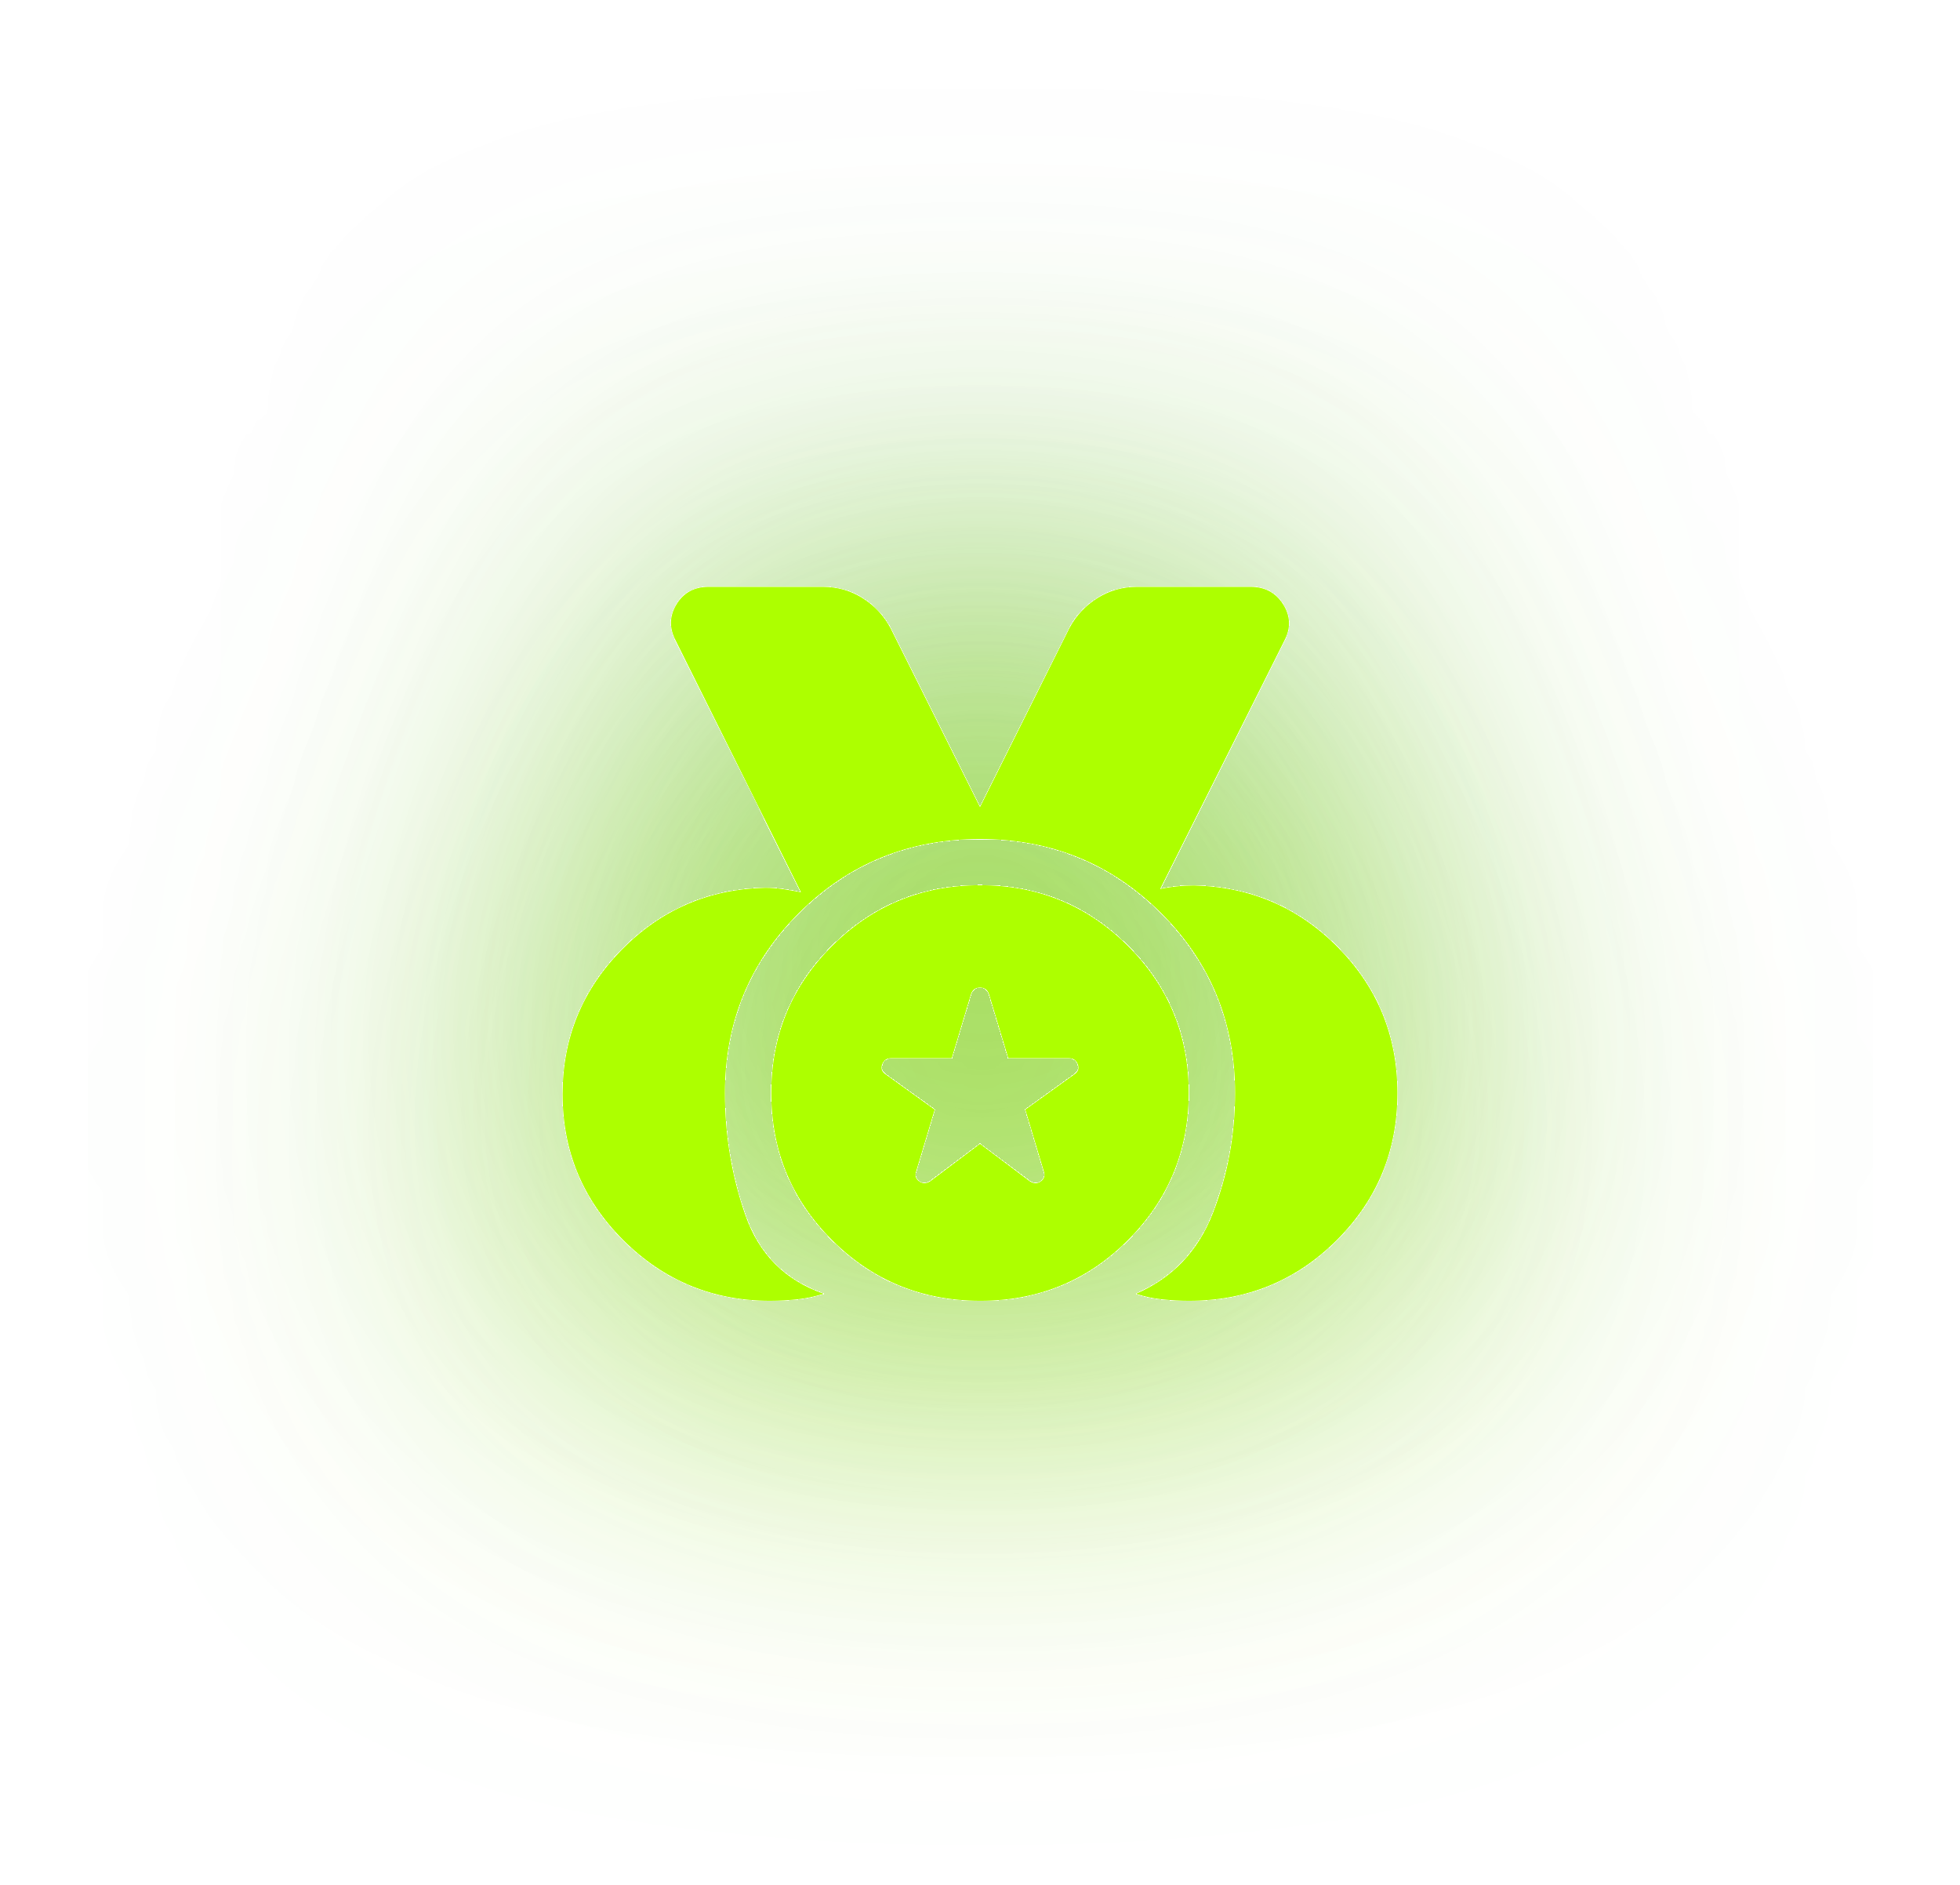
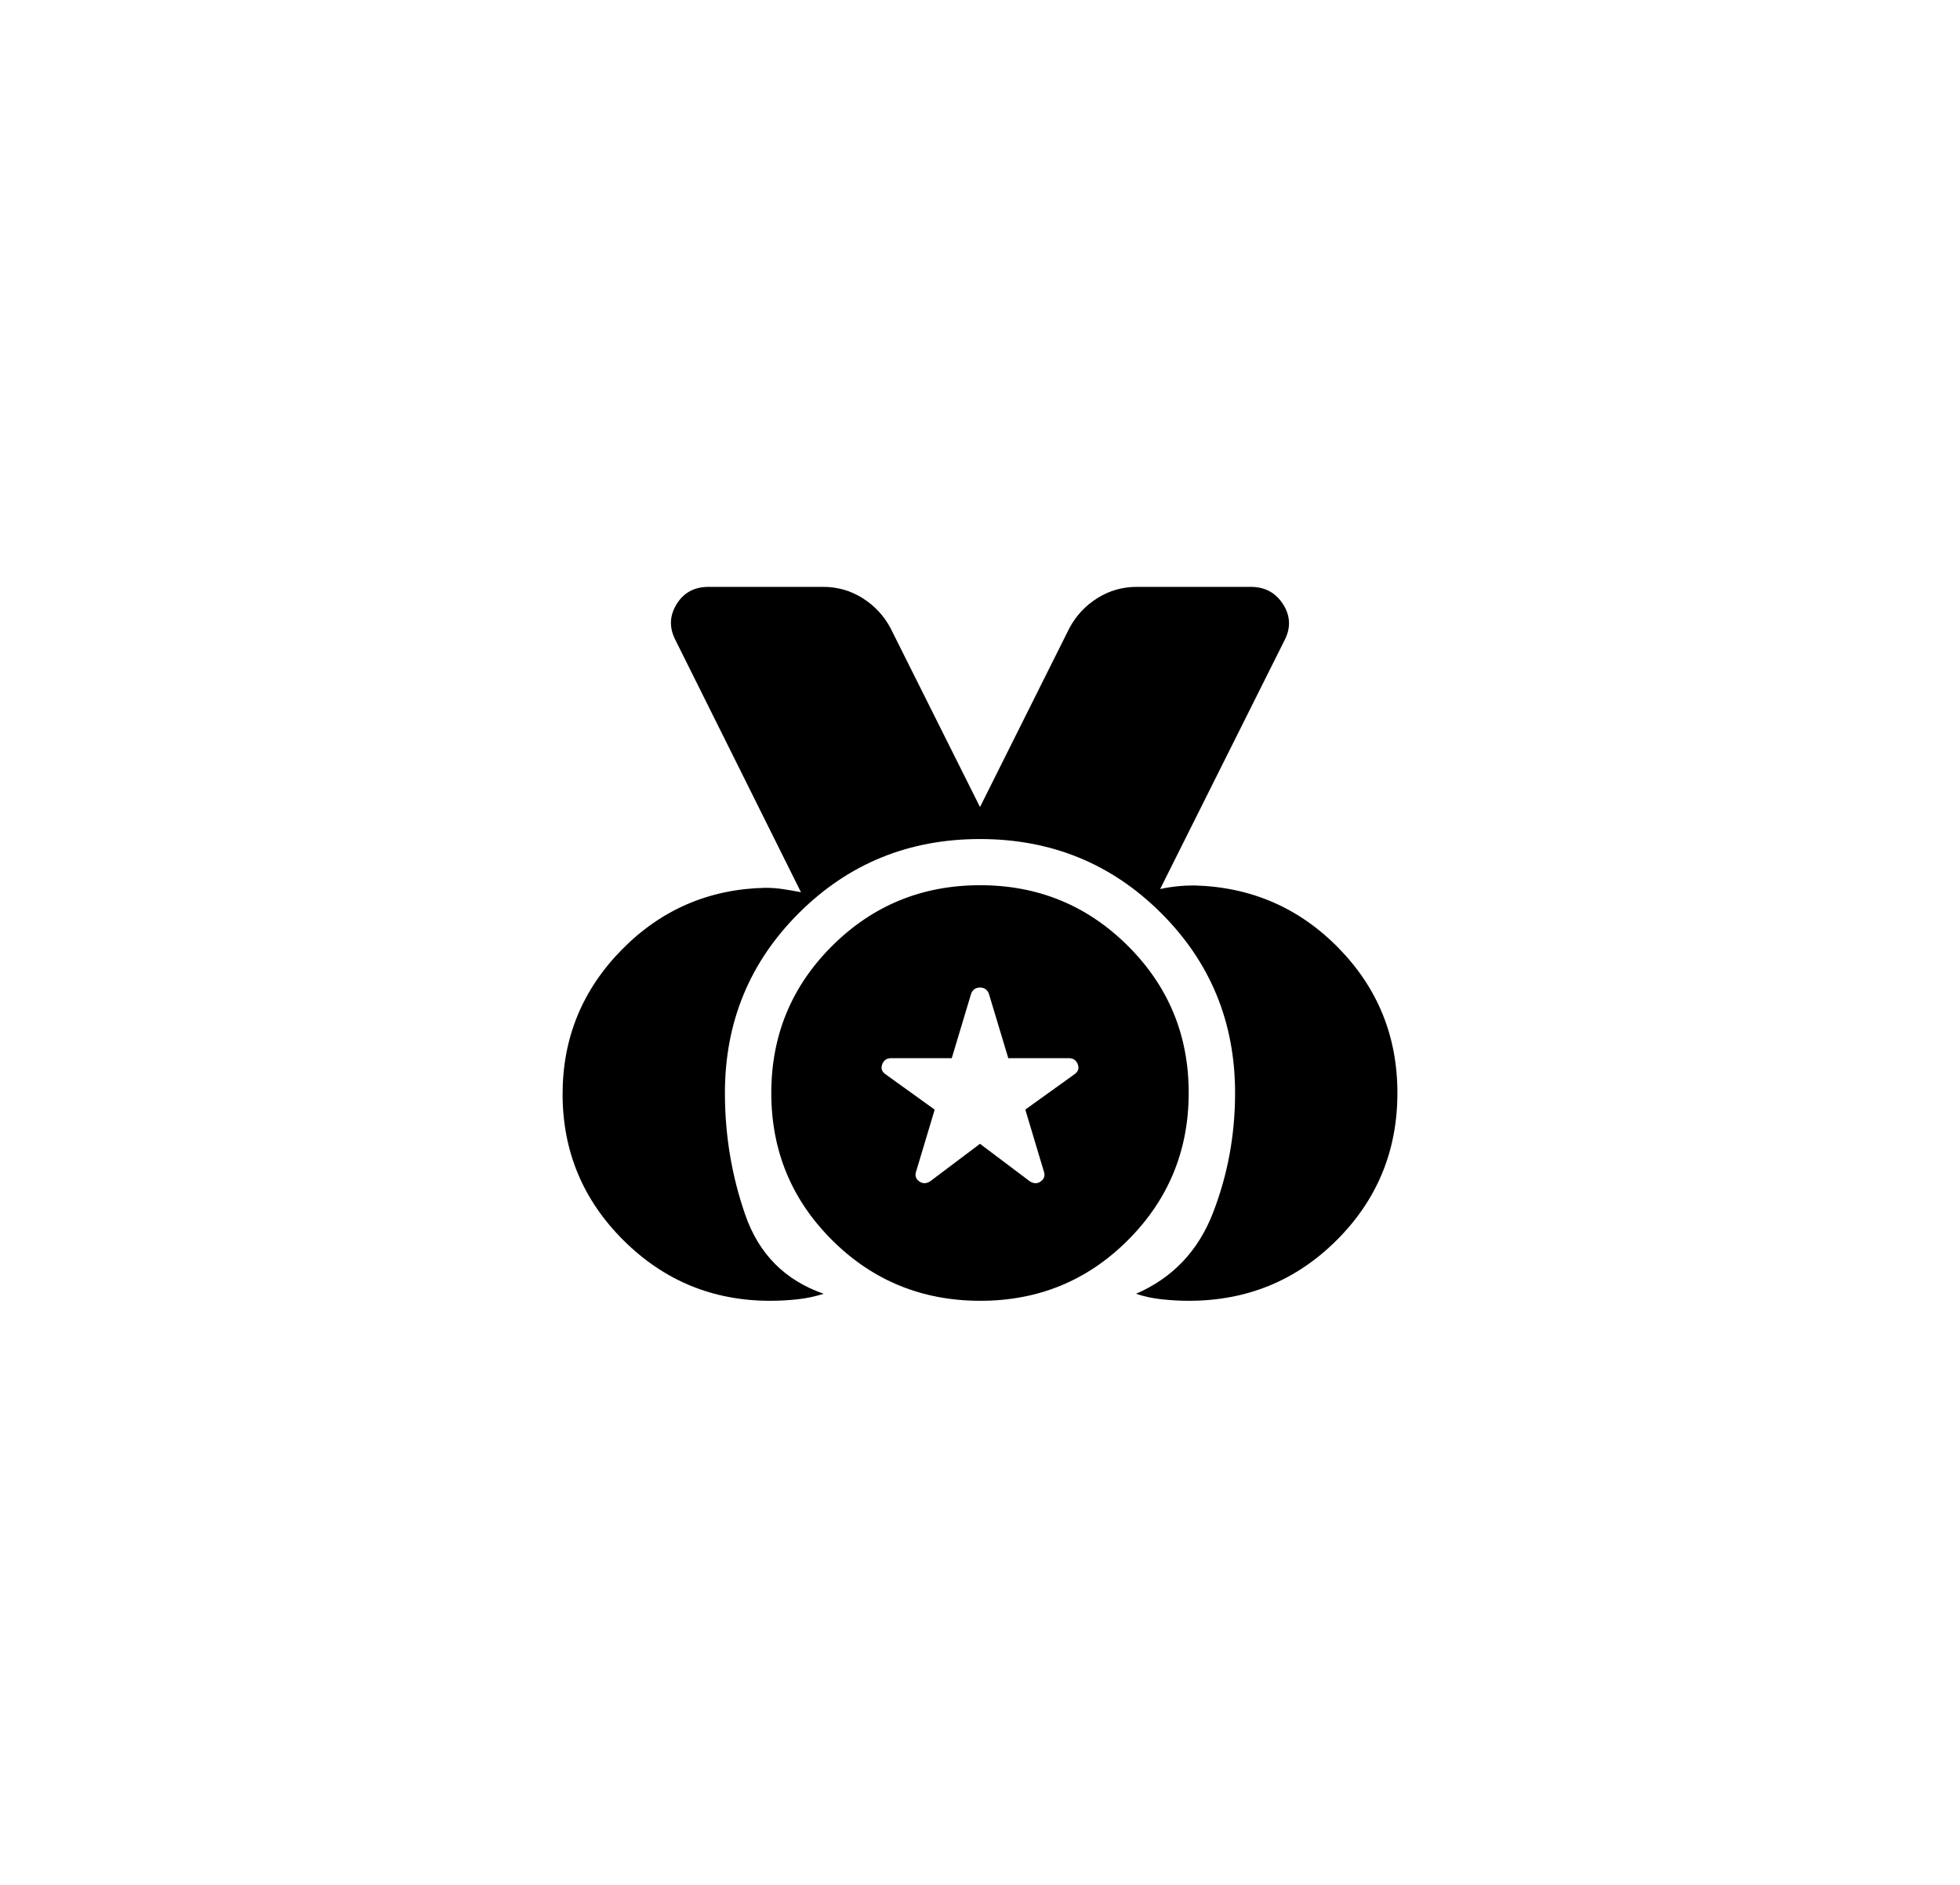
<svg xmlns="http://www.w3.org/2000/svg" width="648" height="623" viewBox="0 0 648 623" fill="none">
-   <g filter="url(#filter0_dd_204_42)">
-     <path d="M254.617 430C235.685 430 219.519 423.329 206.117 409.989C192.716 396.648 186.01 380.549 186 361.693C186 343.141 192.512 327.236 205.535 313.977C218.558 300.717 234.387 293.884 253.022 293.477C254.985 293.477 256.952 293.624 258.925 293.919C260.888 294.215 262.851 294.556 264.813 294.942L223.383 211.722C221.216 207.611 221.308 203.627 223.659 199.77C226.01 195.923 229.536 194 234.239 194H272.173C276.876 194 281.194 195.231 285.13 197.694C289.076 200.157 292.158 203.443 294.376 207.555L324 266.78L353.593 207.555C355.822 203.443 358.909 200.157 362.855 197.694C366.79 195.231 371.109 194 375.811 194H413.501C418.203 194 421.776 195.923 424.219 199.77C426.662 203.637 426.805 207.621 424.648 211.722L383.555 293.889C385.333 293.492 387.158 293.197 389.029 293.004C390.889 292.8 392.806 292.698 394.779 292.698C413.547 293.177 429.442 300.046 442.465 313.305C455.488 326.565 462 342.567 462 361.311C462 380.412 455.299 396.637 441.898 409.989C428.497 423.34 412.197 430.01 393 430C390.107 430 387.153 429.837 384.137 429.511C381.122 429.196 378.27 428.585 375.581 427.68C387.664 422.439 396.143 413.53 401.019 400.952C405.895 388.374 408.333 375.161 408.333 361.311C408.333 337.886 400.161 318.037 383.815 301.765C367.47 285.494 347.532 277.358 324 277.358C300.468 277.358 280.53 285.494 264.185 301.765C247.839 318.037 239.667 337.886 239.667 361.311C239.667 375.283 241.916 388.725 246.413 401.639C250.911 414.563 259.549 423.243 272.327 427.68C269.444 428.585 266.546 429.196 263.633 429.511C260.719 429.827 257.714 429.99 254.617 430ZM275.133 409.973C261.711 396.612 255 380.391 255 361.311C255 342.231 261.711 326.015 275.133 312.664C288.554 299.313 304.844 292.632 324 292.622C343.156 292.612 359.451 299.292 372.883 312.664C386.315 326.035 393.02 342.251 393 361.311C392.98 380.371 386.274 396.592 372.883 409.973C359.492 423.355 343.197 430.03 324 430C304.803 429.969 288.514 423.294 275.133 409.973ZM324 378.102L340.422 390.466C341.761 391.341 342.998 391.356 344.133 390.511C345.267 389.667 345.584 388.547 345.083 387.153L338.981 366.791L355.111 355.205C356.44 354.33 356.849 353.211 356.338 351.847C355.827 350.484 354.846 349.802 353.394 349.802H333.353L326.944 328.523C326.433 327.139 325.452 326.448 324 326.448C322.548 326.448 321.567 327.139 321.056 328.523L314.662 349.802H294.606C293.154 349.802 292.173 350.484 291.662 351.847C291.151 353.211 291.56 354.33 292.889 355.205L309.019 366.806L302.917 387.138C302.406 388.532 302.722 389.652 303.867 390.496C305.012 391.341 306.249 391.331 307.578 390.466L324 378.102Z" fill="#ADFF00" />
+   <g>
+     <path d="M254.617 430C235.685 430 219.519 423.329 206.117 409.989C192.716 396.648 186.01 380.549 186 361.693C186 343.141 192.512 327.236 205.535 313.977C218.558 300.717 234.387 293.884 253.022 293.477C254.985 293.477 256.952 293.624 258.925 293.919C260.888 294.215 262.851 294.556 264.813 294.942L223.383 211.722C221.216 207.611 221.308 203.627 223.659 199.77C226.01 195.923 229.536 194 234.239 194H272.173C276.876 194 281.194 195.231 285.13 197.694C289.076 200.157 292.158 203.443 294.376 207.555L324 266.78L353.593 207.555C355.822 203.443 358.909 200.157 362.855 197.694C366.79 195.231 371.109 194 375.811 194H413.501C418.203 194 421.776 195.923 424.219 199.77C426.662 203.637 426.805 207.621 424.648 211.722L383.555 293.889C385.333 293.492 387.158 293.197 389.029 293.004C390.889 292.8 392.806 292.698 394.779 292.698C413.547 293.177 429.442 300.046 442.465 313.305C455.488 326.565 462 342.567 462 361.311C462 380.412 455.299 396.637 441.898 409.989C428.497 423.34 412.197 430.01 393 430C390.107 430 387.153 429.837 384.137 429.511C381.122 429.196 378.27 428.585 375.581 427.68C387.664 422.439 396.143 413.53 401.019 400.952C405.895 388.374 408.333 375.161 408.333 361.311C408.333 337.886 400.161 318.037 383.815 301.765C367.47 285.494 347.532 277.358 324 277.358C300.468 277.358 280.53 285.494 264.185 301.765C247.839 318.037 239.667 337.886 239.667 361.311C239.667 375.283 241.916 388.725 246.413 401.639C250.911 414.563 259.549 423.243 272.327 427.68C269.444 428.585 266.546 429.196 263.633 429.511C260.719 429.827 257.714 429.99 254.617 430ZM275.133 409.973C261.711 396.612 255 380.391 255 361.311C255 342.231 261.711 326.015 275.133 312.664C288.554 299.313 304.844 292.632 324 292.622C343.156 292.612 359.451 299.292 372.883 312.664C386.315 326.035 393.02 342.251 393 361.311C392.98 380.371 386.274 396.592 372.883 409.973C359.492 423.355 343.197 430.03 324 430C304.803 429.969 288.514 423.294 275.133 409.973ZM324 378.102L340.422 390.466C341.761 391.341 342.998 391.356 344.133 390.511C345.267 389.667 345.584 388.547 345.083 387.153L338.981 366.791L355.111 355.205C356.44 354.33 356.849 353.211 356.338 351.847C355.827 350.484 354.846 349.802 353.394 349.802H333.353L326.944 328.523C326.433 327.139 325.452 326.448 324 326.448C322.548 326.448 321.567 327.139 321.056 328.523L314.662 349.802H294.606C293.154 349.802 292.173 350.484 291.662 351.847C291.151 353.211 291.56 354.33 292.889 355.205L309.019 366.806L302.917 387.138C302.406 388.532 302.722 389.652 303.867 390.496C305.012 391.341 306.249 391.331 307.578 390.466L324 378.102Z" fill="currentColor" />
  </g>
-   <defs>
-     <filter id="filter0_dd_204_42" x="0" y="0" width="648" height="622.6" filterUnits="userSpaceOnUse" color-interpolation-filters="sRGB">
-       <feFlood flood-opacity="0" result="BackgroundImageFix" />
-       <feColorMatrix in="SourceAlpha" type="matrix" values="0 0 0 0 0 0 0 0 0 0 0 0 0 0 0 0 0 0 127 0" result="hardAlpha" />
-       <feOffset dy="-8" />
-       <feGaussianBlur stdDeviation="93" />
-       <feComposite in2="hardAlpha" operator="out" />
-       <feColorMatrix type="matrix" values="0 0 0 0 0.275 0 0 0 0 0.639 0 0 0 0 0.216 0 0 0 0.72 0" />
-       <feBlend mode="normal" in2="BackgroundImageFix" result="effect1_dropShadow_204_42" />
-       <feColorMatrix in="SourceAlpha" type="matrix" values="0 0 0 0 0 0 0 0 0 0 0 0 0 0 0 0 0 0 127 0" result="hardAlpha" />
-       <feOffset dy="21" />
-       <feGaussianBlur stdDeviation="85.8" />
-       <feComposite in2="hardAlpha" operator="out" />
-       <feColorMatrix type="matrix" values="0 0 0 0 0.651 0 0 0 0 0.922 0 0 0 0 0.075 0 0 0 0.71 0" />
-       <feBlend mode="normal" in2="effect1_dropShadow_204_42" result="effect2_dropShadow_204_42" />
-       <feBlend mode="normal" in="SourceGraphic" in2="effect2_dropShadow_204_42" result="shape" />
-     </filter>
-   </defs>
</svg>
